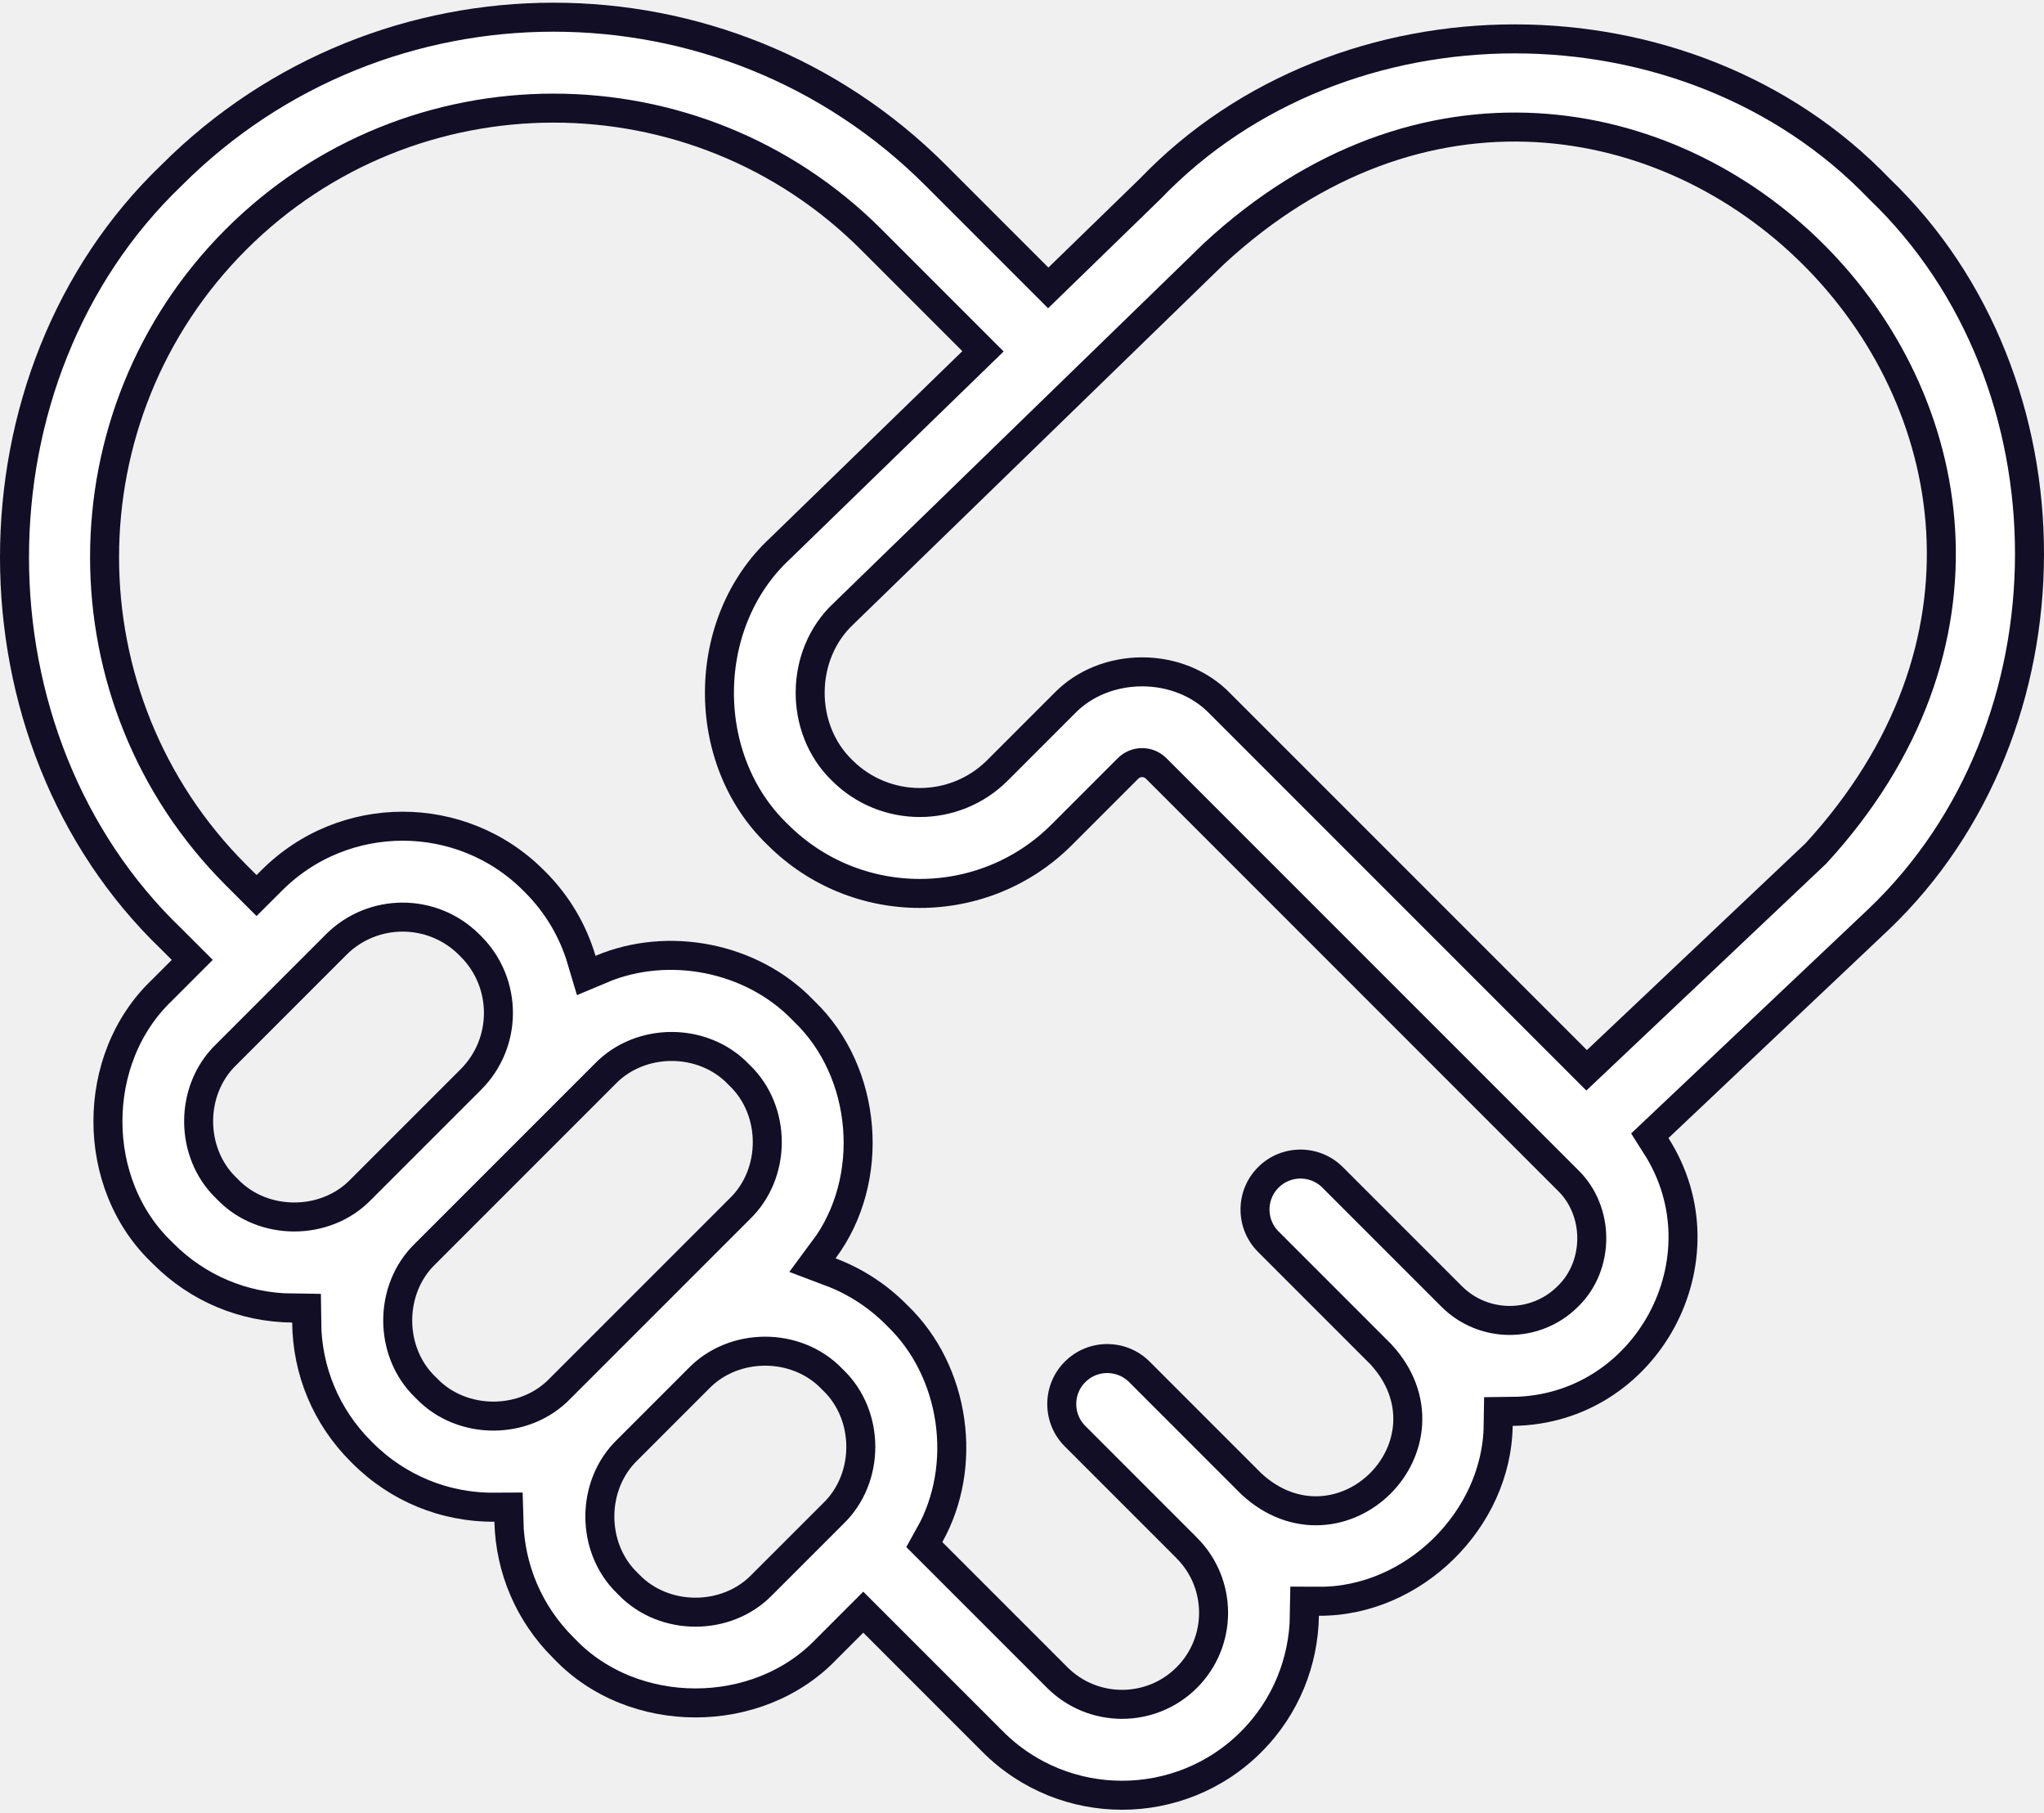
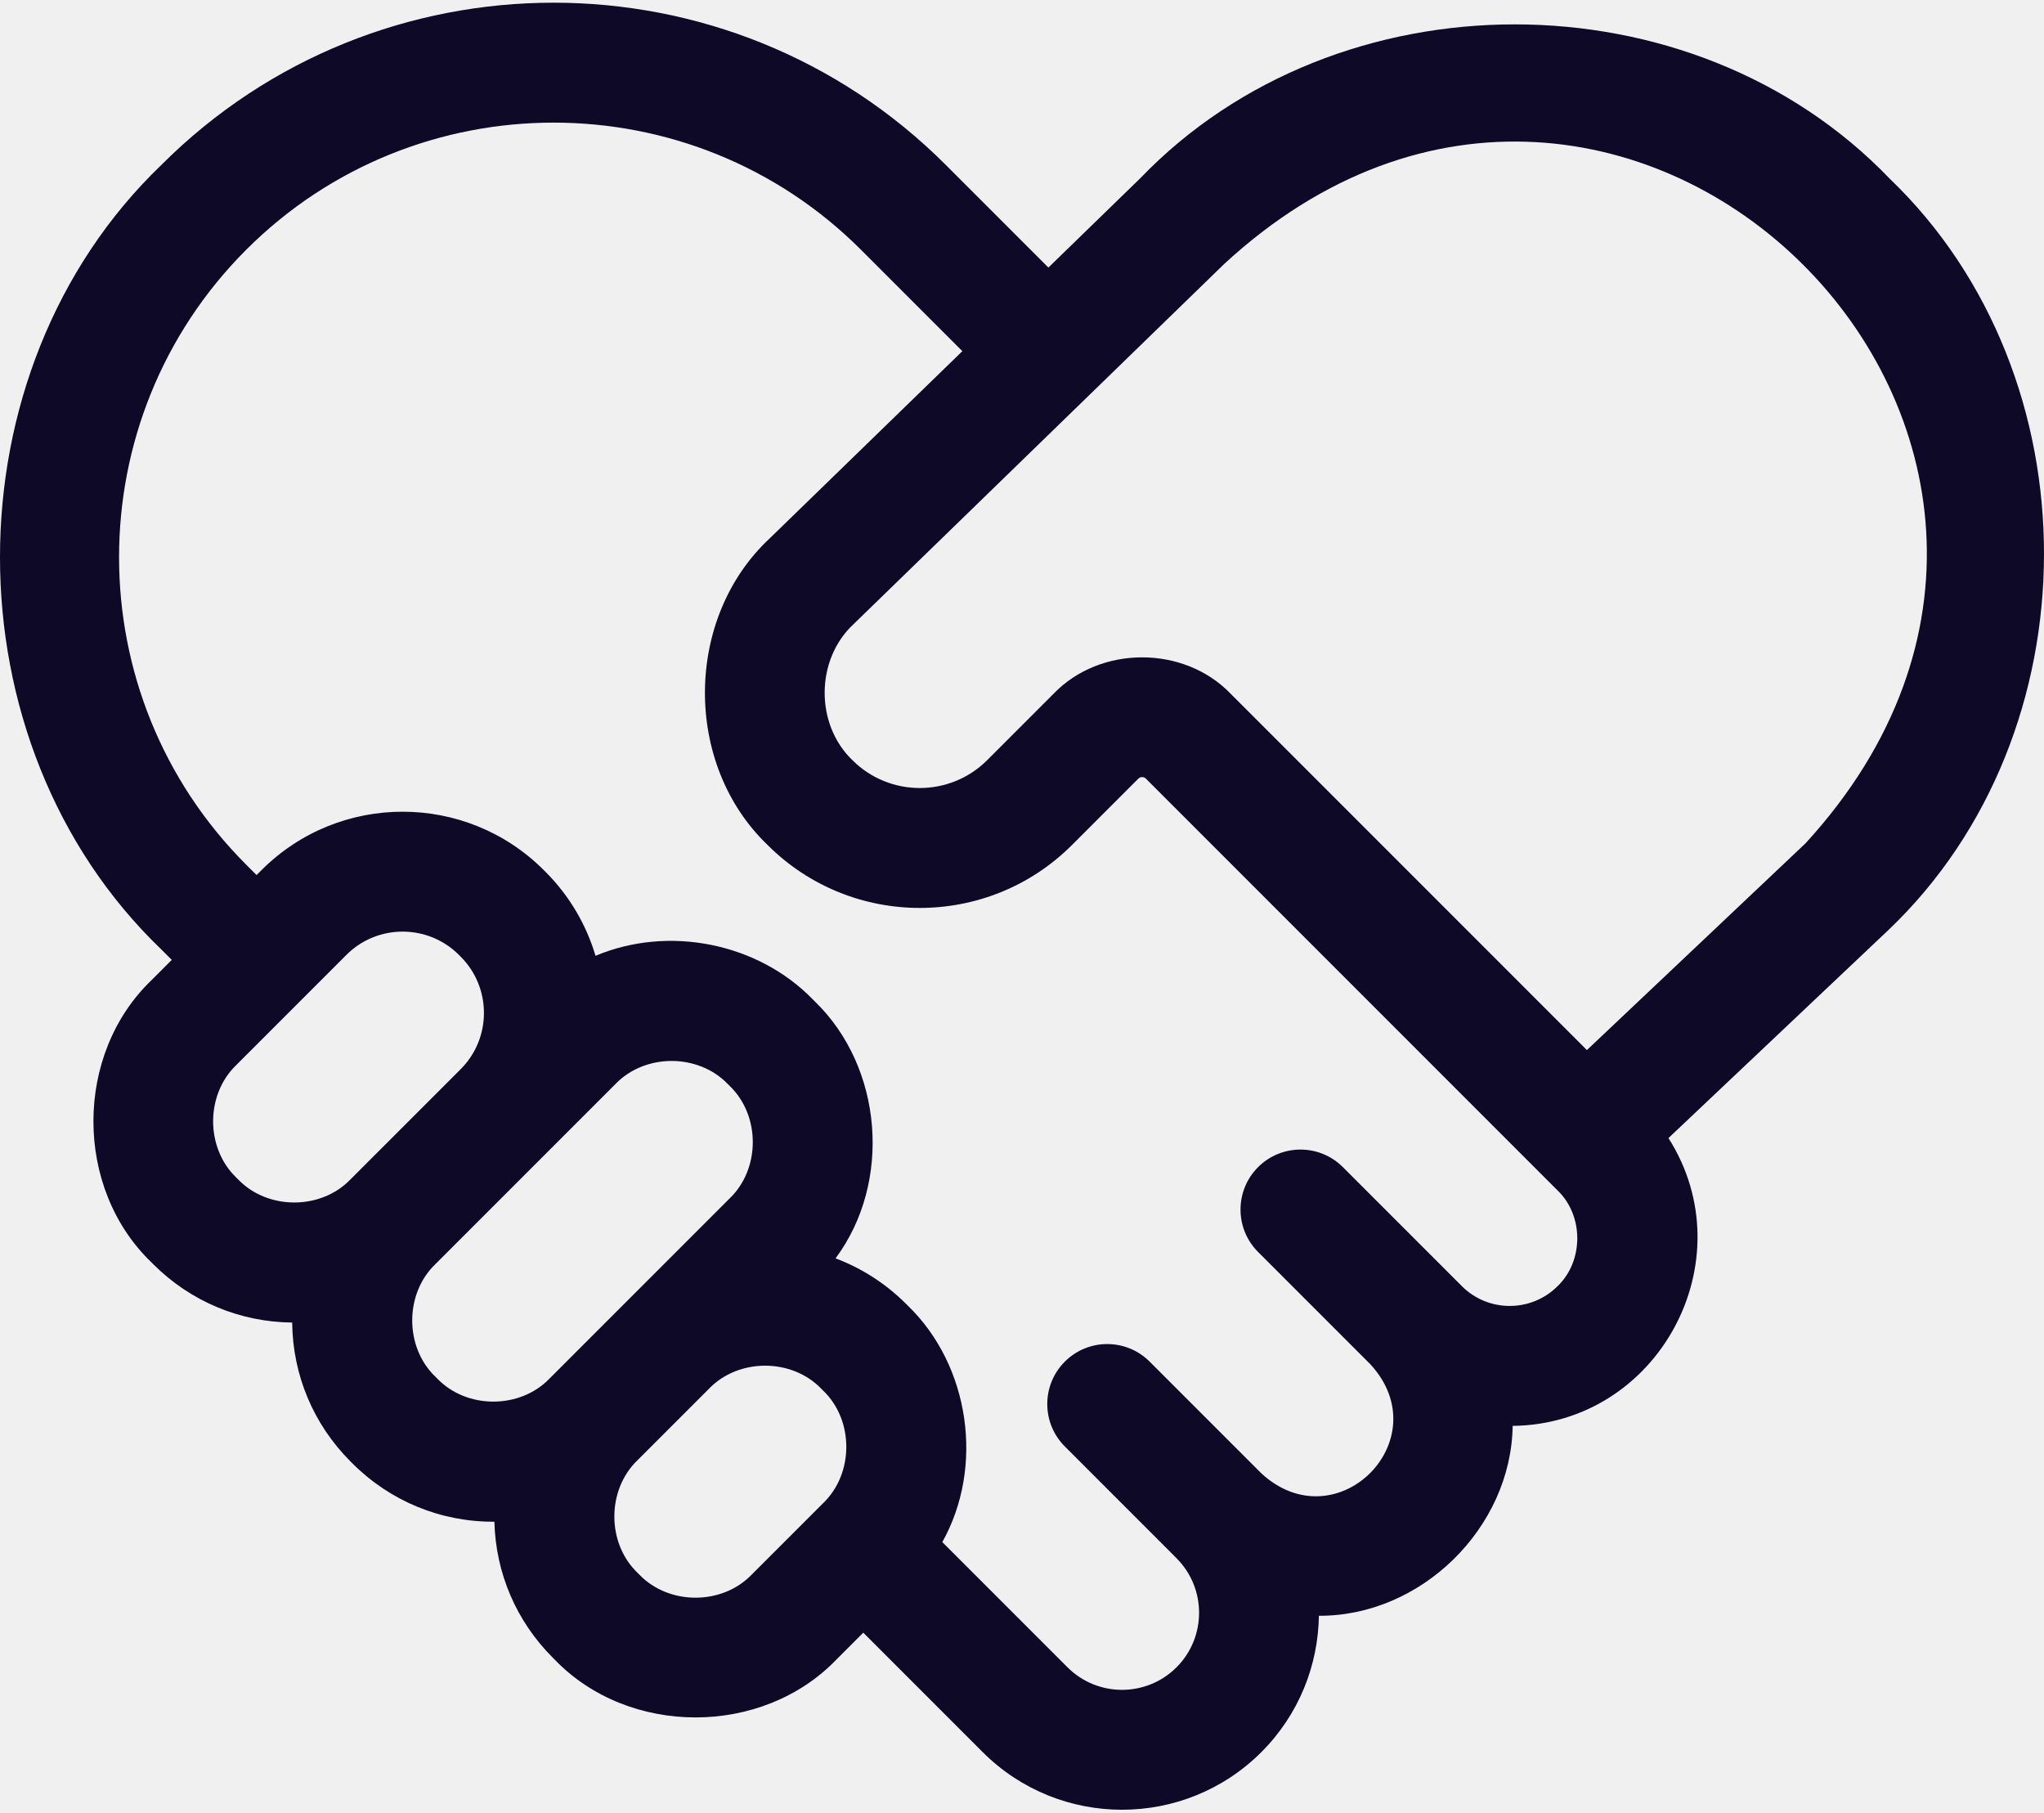
<svg xmlns="http://www.w3.org/2000/svg" width="141" height="125" viewBox="0 0 141 125" fill="none">
  <g clip-path="url(#clip0)">
    <mask id="path-1-inside-1" fill="white">
      <path d="M130.358 12.325C116.75 -1.858 92.268 -1.867 78.649 12.303L72.321 18.452L65.243 11.374C50.325 -3.544 26.05 -3.544 11.132 11.374C-3.711 25.616 -3.711 51.244 11.132 65.485L11.849 66.202L10.449 67.603C5.11 72.725 5.11 81.942 10.449 87.065L10.57 87.187C13.135 89.751 16.534 91.176 20.155 91.214C20.192 94.835 21.618 98.233 24.182 100.798L24.304 100.92C26.918 103.533 30.406 104.972 34.104 104.949C34.194 108.49 35.612 111.807 38.126 114.321L38.248 114.443C43.371 119.782 52.587 119.782 57.71 114.443L59.551 112.602L67.789 120.84C73.089 126.139 81.712 126.139 87.011 120.84C89.609 118.243 90.93 114.847 90.981 111.436C98.025 111.472 104.24 105.389 104.348 98.34C114.4 98.231 120.475 86.944 115.094 78.491L130.275 64.135C144.543 50.539 144.579 25.966 130.358 12.325ZM24.181 81.336C22.139 83.465 18.463 83.465 16.421 81.336L16.299 81.214C14.17 79.171 14.17 75.496 16.299 73.454L23.896 65.856C26.037 63.716 29.518 63.718 31.658 65.858L31.779 65.979C33.918 68.118 33.918 71.599 31.78 73.738L24.181 81.336ZM37.915 95.069C35.872 97.198 32.197 97.198 30.154 95.069L30.032 94.947C27.904 92.905 27.904 89.23 30.032 87.187L42.45 74.769C44.494 72.64 48.168 72.64 50.212 74.771L50.333 74.891C52.462 76.934 52.461 80.609 50.333 82.652L37.915 95.069ZM56.784 103.668L51.858 108.592C49.815 110.722 46.141 110.721 44.096 108.591L43.975 108.47C41.847 106.427 41.848 102.752 43.976 100.71L48.901 95.785C50.945 93.656 54.619 93.656 56.663 95.787L56.784 95.907C58.913 97.95 58.912 101.625 56.784 103.668ZM107.447 88.703C105.626 90.523 102.665 90.524 100.844 88.703L92.636 80.495C91.021 78.88 88.401 78.88 86.786 80.495C85.17 82.111 85.17 84.73 86.786 86.346L94.534 94.094C99.317 99.292 92.205 106.396 87.013 101.616L79.305 93.908C77.69 92.293 75.07 92.293 73.455 93.908C71.839 95.523 71.839 98.143 73.455 99.759L81.122 107.427C81.136 107.44 81.147 107.455 81.16 107.469C83.234 109.542 83.234 112.916 81.16 114.99C79.087 117.064 75.713 117.063 73.639 114.99L65.003 106.354C67.9 101.181 66.918 94.204 62.633 90.055L62.512 89.935C61.106 88.528 59.447 87.467 57.639 86.786C61.544 81.542 60.916 73.596 56.182 69.039L56.061 68.918C52.253 65.007 46.085 63.808 41.081 65.921C40.451 63.798 39.3 61.799 37.628 60.126L37.507 60.006C32.141 54.64 23.411 54.641 18.045 60.006L17.699 60.351L16.983 59.635C5.29 47.943 5.29 28.918 16.983 17.226C28.675 5.534 47.7 5.534 59.392 17.226L66.385 24.219L53.123 37.104C47.201 42.595 47.119 52.689 52.949 58.276C58.739 64.066 68.16 64.066 73.95 58.276L78.524 53.702C78.668 53.558 78.903 53.558 79.047 53.702L107.446 82.102C109.257 83.839 109.257 86.965 107.447 88.703ZM124.547 58.164L109.469 72.422L84.898 47.851C81.681 44.498 75.891 44.498 72.674 47.851L68.1 52.425C65.536 54.989 61.364 54.989 58.8 52.425C56.217 49.946 56.255 45.481 58.883 43.044L84.436 18.217C112.043 -7.296 149.938 30.478 124.547 58.164Z" />
    </mask>
-     <path d="M130.358 12.325C116.75 -1.858 92.268 -1.867 78.649 12.303L72.321 18.452L65.243 11.374C50.325 -3.544 26.05 -3.544 11.132 11.374C-3.711 25.616 -3.711 51.244 11.132 65.485L11.849 66.202L10.449 67.603C5.11 72.725 5.11 81.942 10.449 87.065L10.57 87.187C13.135 89.751 16.534 91.176 20.155 91.214C20.192 94.835 21.618 98.233 24.182 100.798L24.304 100.92C26.918 103.533 30.406 104.972 34.104 104.949C34.194 108.49 35.612 111.807 38.126 114.321L38.248 114.443C43.371 119.782 52.587 119.782 57.71 114.443L59.551 112.602L67.789 120.84C73.089 126.139 81.712 126.139 87.011 120.84C89.609 118.243 90.93 114.847 90.981 111.436C98.025 111.472 104.24 105.389 104.348 98.34C114.4 98.231 120.475 86.944 115.094 78.491L130.275 64.135C144.543 50.539 144.579 25.966 130.358 12.325ZM24.181 81.336C22.139 83.465 18.463 83.465 16.421 81.336L16.299 81.214C14.17 79.171 14.17 75.496 16.299 73.454L23.896 65.856C26.037 63.716 29.518 63.718 31.658 65.858L31.779 65.979C33.918 68.118 33.918 71.599 31.78 73.738L24.181 81.336ZM37.915 95.069C35.872 97.198 32.197 97.198 30.154 95.069L30.032 94.947C27.904 92.905 27.904 89.23 30.032 87.187L42.45 74.769C44.494 72.64 48.168 72.64 50.212 74.771L50.333 74.891C52.462 76.934 52.461 80.609 50.333 82.652L37.915 95.069ZM56.784 103.668L51.858 108.592C49.815 110.722 46.141 110.721 44.096 108.591L43.975 108.47C41.847 106.427 41.848 102.752 43.976 100.71L48.901 95.785C50.945 93.656 54.619 93.656 56.663 95.787L56.784 95.907C58.913 97.95 58.912 101.625 56.784 103.668ZM107.447 88.703C105.626 90.523 102.665 90.524 100.844 88.703L92.636 80.495C91.021 78.88 88.401 78.88 86.786 80.495C85.17 82.111 85.17 84.73 86.786 86.346L94.534 94.094C99.317 99.292 92.205 106.396 87.013 101.616L79.305 93.908C77.69 92.293 75.07 92.293 73.455 93.908C71.839 95.523 71.839 98.143 73.455 99.759L81.122 107.427C81.136 107.44 81.147 107.455 81.16 107.469C83.234 109.542 83.234 112.916 81.16 114.99C79.087 117.064 75.713 117.063 73.639 114.99L65.003 106.354C67.9 101.181 66.918 94.204 62.633 90.055L62.512 89.935C61.106 88.528 59.447 87.467 57.639 86.786C61.544 81.542 60.916 73.596 56.182 69.039L56.061 68.918C52.253 65.007 46.085 63.808 41.081 65.921C40.451 63.798 39.3 61.799 37.628 60.126L37.507 60.006C32.141 54.64 23.411 54.641 18.045 60.006L17.699 60.351L16.983 59.635C5.29 47.943 5.29 28.918 16.983 17.226C28.675 5.534 47.7 5.534 59.392 17.226L66.385 24.219L53.123 37.104C47.201 42.595 47.119 52.689 52.949 58.276C58.739 64.066 68.16 64.066 73.95 58.276L78.524 53.702C78.668 53.558 78.903 53.558 79.047 53.702L107.446 82.102C109.257 83.839 109.257 86.965 107.447 88.703ZM124.547 58.164L109.469 72.422L84.898 47.851C81.681 44.498 75.891 44.498 72.674 47.851L68.1 52.425C65.536 54.989 61.364 54.989 58.8 52.425C56.217 49.946 56.255 45.481 58.883 43.044L84.436 18.217C112.043 -7.296 149.938 30.478 124.547 58.164Z" fill="white" stroke="#120E26" stroke-width="4" mask="url(#path-1-inside-1)" />
+     <path d="M130.358 12.325C116.75 -1.858 92.268 -1.867 78.649 12.303L72.321 18.452L65.243 11.374C50.325 -3.544 26.05 -3.544 11.132 11.374C-3.711 25.616 -3.711 51.244 11.132 65.485L11.849 66.202L10.449 67.603C5.11 72.725 5.11 81.942 10.449 87.065L10.57 87.187C13.135 89.751 16.534 91.176 20.155 91.214C20.192 94.835 21.618 98.233 24.182 100.798L24.304 100.92C26.918 103.533 30.406 104.972 34.104 104.949C34.194 108.49 35.612 111.807 38.126 114.321L38.248 114.443C43.371 119.782 52.587 119.782 57.71 114.443L59.551 112.602L67.789 120.84C73.089 126.139 81.712 126.139 87.011 120.84C89.609 118.243 90.93 114.847 90.981 111.436C98.025 111.472 104.24 105.389 104.348 98.34C114.4 98.231 120.475 86.944 115.094 78.491L130.275 64.135C144.543 50.539 144.579 25.966 130.358 12.325ZM24.181 81.336C22.139 83.465 18.463 83.465 16.421 81.336L16.299 81.214C14.17 79.171 14.17 75.496 16.299 73.454L23.896 65.856C26.037 63.716 29.518 63.718 31.658 65.858L31.779 65.979C33.918 68.118 33.918 71.599 31.78 73.738L24.181 81.336ZM37.915 95.069C35.872 97.198 32.197 97.198 30.154 95.069L30.032 94.947C27.904 92.905 27.904 89.23 30.032 87.187L42.45 74.769C44.494 72.64 48.168 72.64 50.212 74.771L50.333 74.891C52.462 76.934 52.461 80.609 50.333 82.652L37.915 95.069ZM56.784 103.668L51.858 108.592C49.815 110.722 46.141 110.721 44.096 108.591L43.975 108.47C41.847 106.427 41.848 102.752 43.976 100.71L48.901 95.785C50.945 93.656 54.619 93.656 56.663 95.787L56.784 95.907C58.913 97.95 58.912 101.625 56.784 103.668ZM107.447 88.703C105.626 90.523 102.665 90.524 100.844 88.703L92.636 80.495C91.021 78.88 88.401 78.88 86.786 80.495C85.17 82.111 85.17 84.73 86.786 86.346L94.534 94.094C99.317 99.292 92.205 106.396 87.013 101.616L79.305 93.908C77.69 92.293 75.07 92.293 73.455 93.908C71.839 95.523 71.839 98.143 73.455 99.759L81.122 107.427C81.136 107.44 81.147 107.455 81.16 107.469C83.234 109.542 83.234 112.916 81.16 114.99C79.087 117.064 75.713 117.063 73.639 114.99L65.003 106.354C67.9 101.181 66.918 94.204 62.633 90.055L62.512 89.935C61.106 88.528 59.447 87.467 57.639 86.786C61.544 81.542 60.916 73.596 56.182 69.039L56.061 68.918C52.253 65.007 46.085 63.808 41.081 65.921C40.451 63.798 39.3 61.799 37.628 60.126L37.507 60.006C32.141 54.64 23.411 54.641 18.045 60.006L17.699 60.351L16.983 59.635C5.29 47.943 5.29 28.918 16.983 17.226C28.675 5.534 47.7 5.534 59.392 17.226L66.385 24.219L53.123 37.104C47.201 42.595 47.119 52.689 52.949 58.276C58.739 64.066 68.16 64.066 73.95 58.276L78.524 53.702C78.668 53.558 78.903 53.558 79.047 53.702L107.446 82.102C109.257 83.839 109.257 86.965 107.447 88.703ZM124.547 58.164L109.469 72.422L84.898 47.851C81.681 44.498 75.891 44.498 72.674 47.851L68.1 52.425C65.536 54.989 61.364 54.989 58.8 52.425C56.217 49.946 56.255 45.481 58.883 43.044L84.436 18.217C112.043 -7.296 149.938 30.478 124.547 58.164Z" fill="#0e0927" stroke="#0e0927" stroke-width="4" mask="url(#path-1-inside-1)" />
  </g>
  <defs>
    <clipPath id="clip0">
-       <rect width="141" height="141" fill="white" transform="translate(0 -8)" />
+       <rect width="141" height="141" fill="#0e0927" transform="translate(0 -8)" />
    </clipPath>
  </defs>
</svg>
